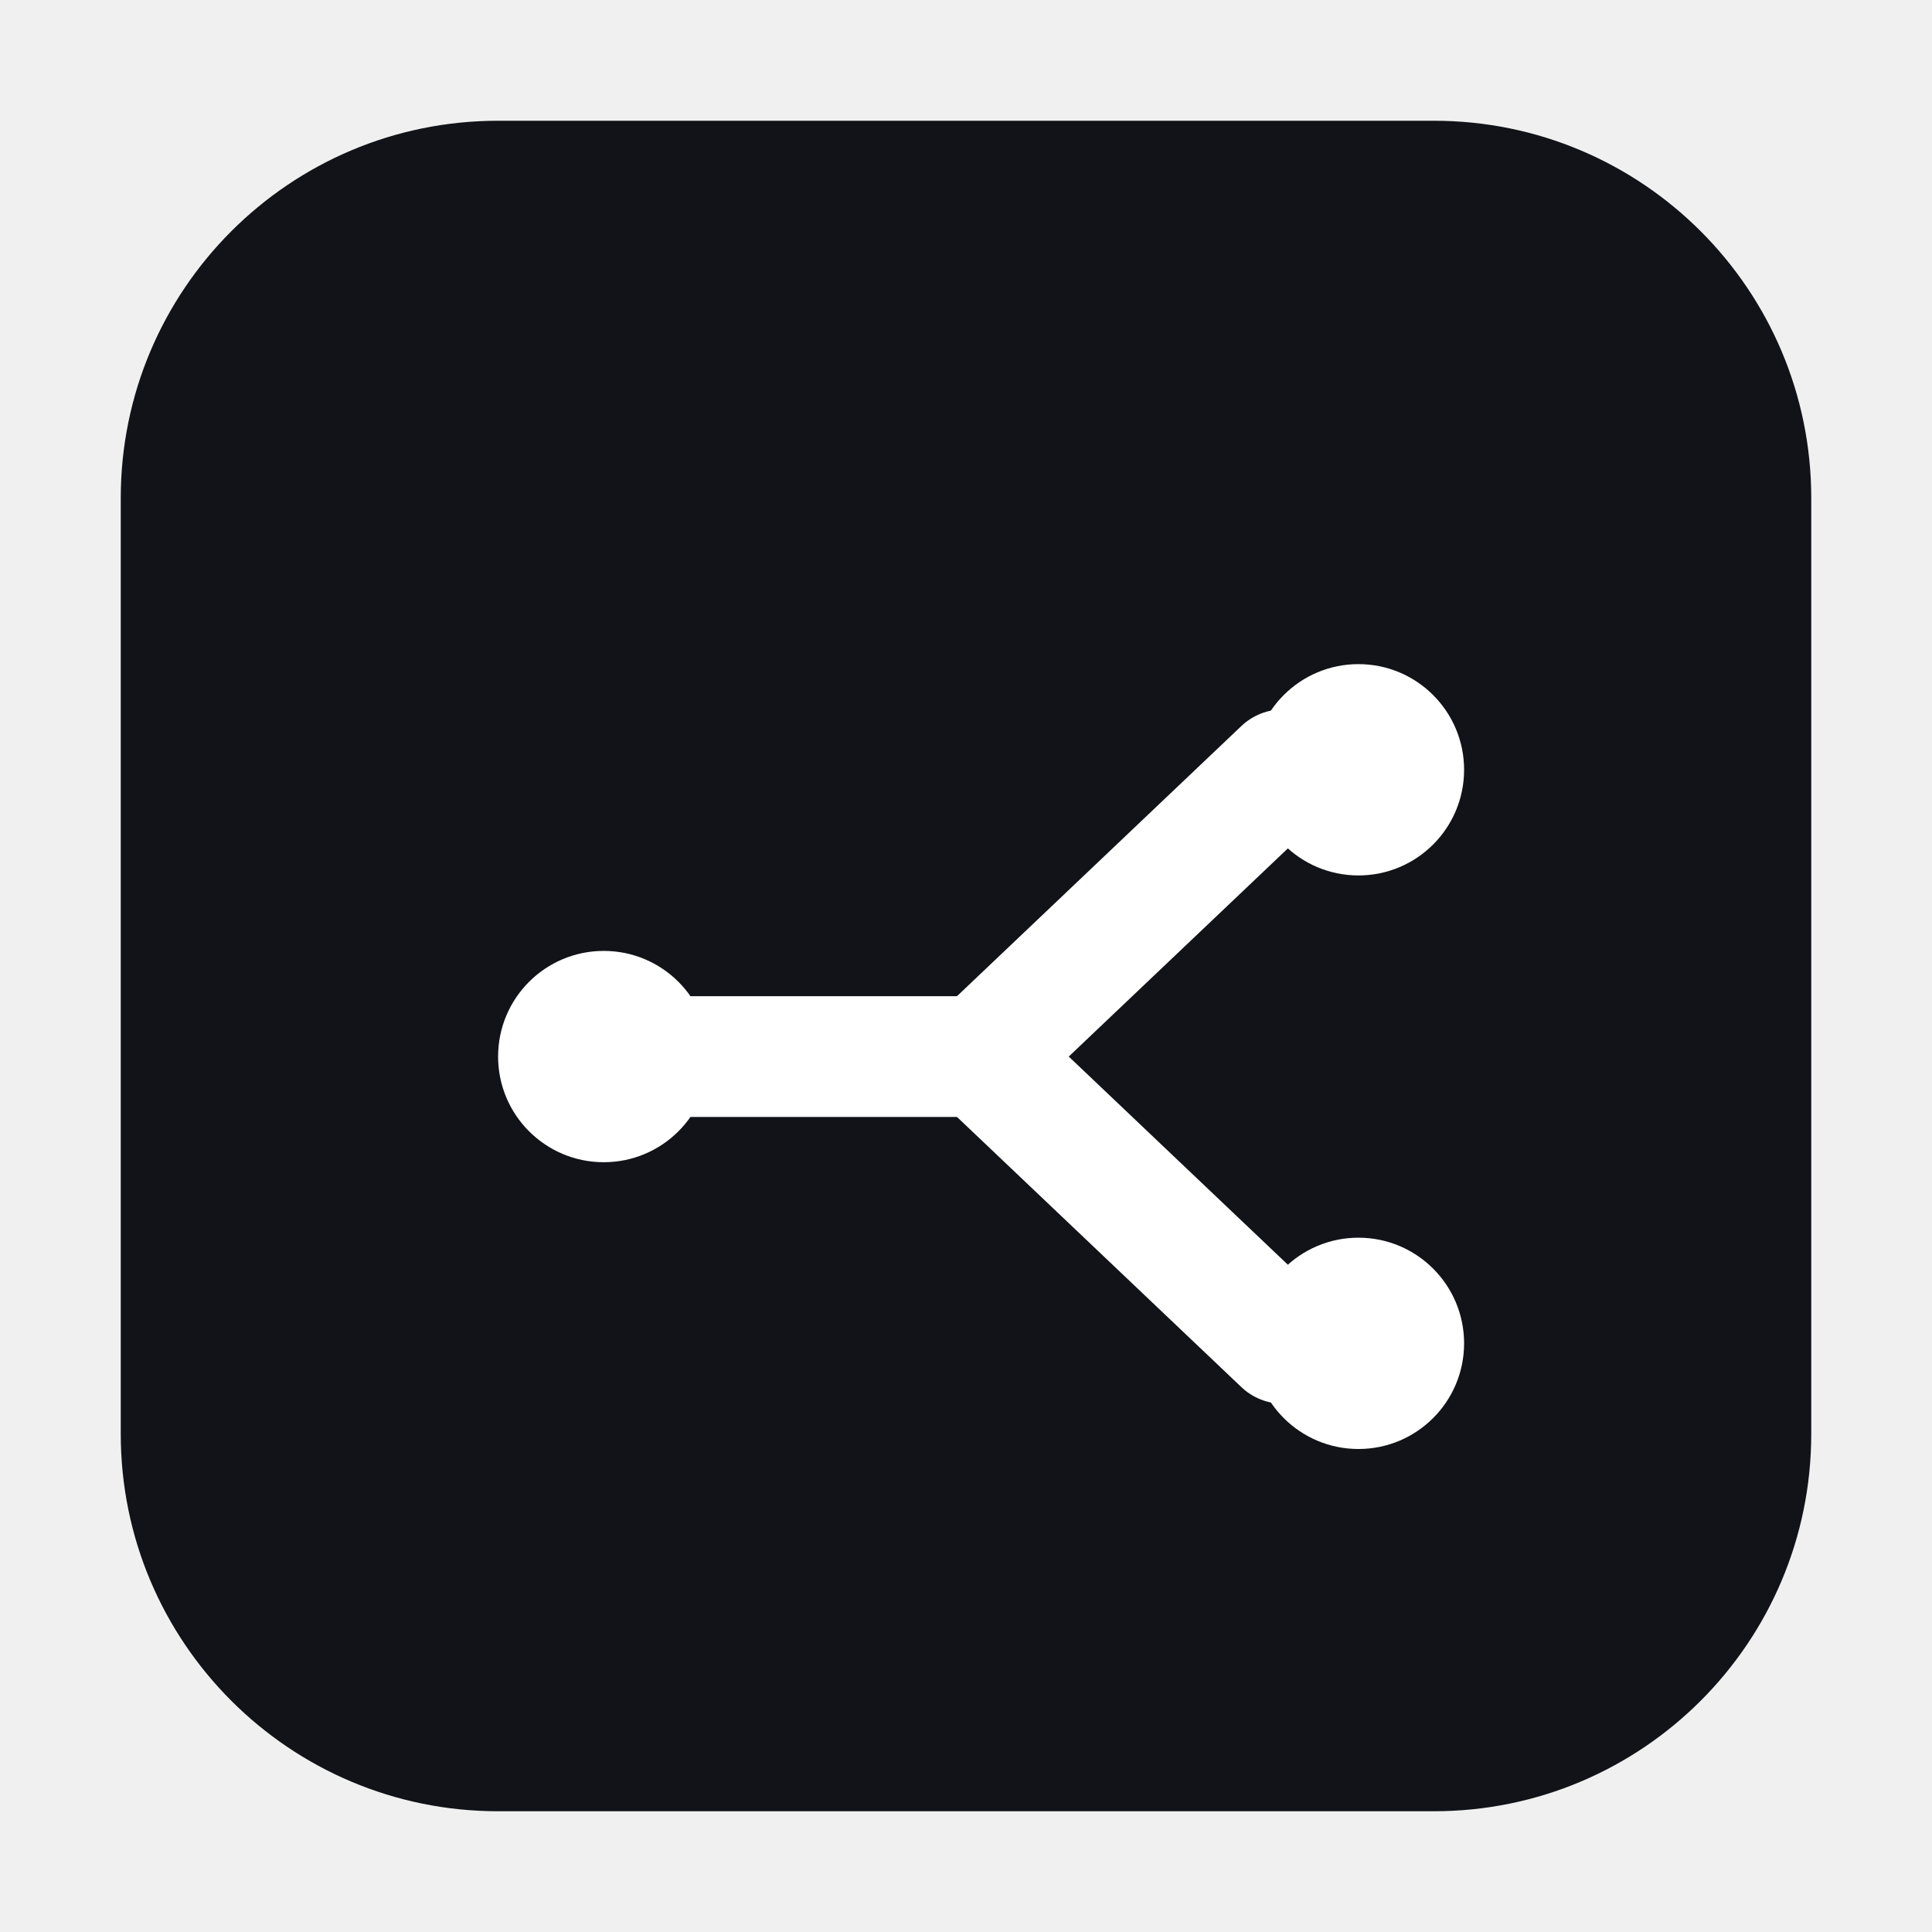
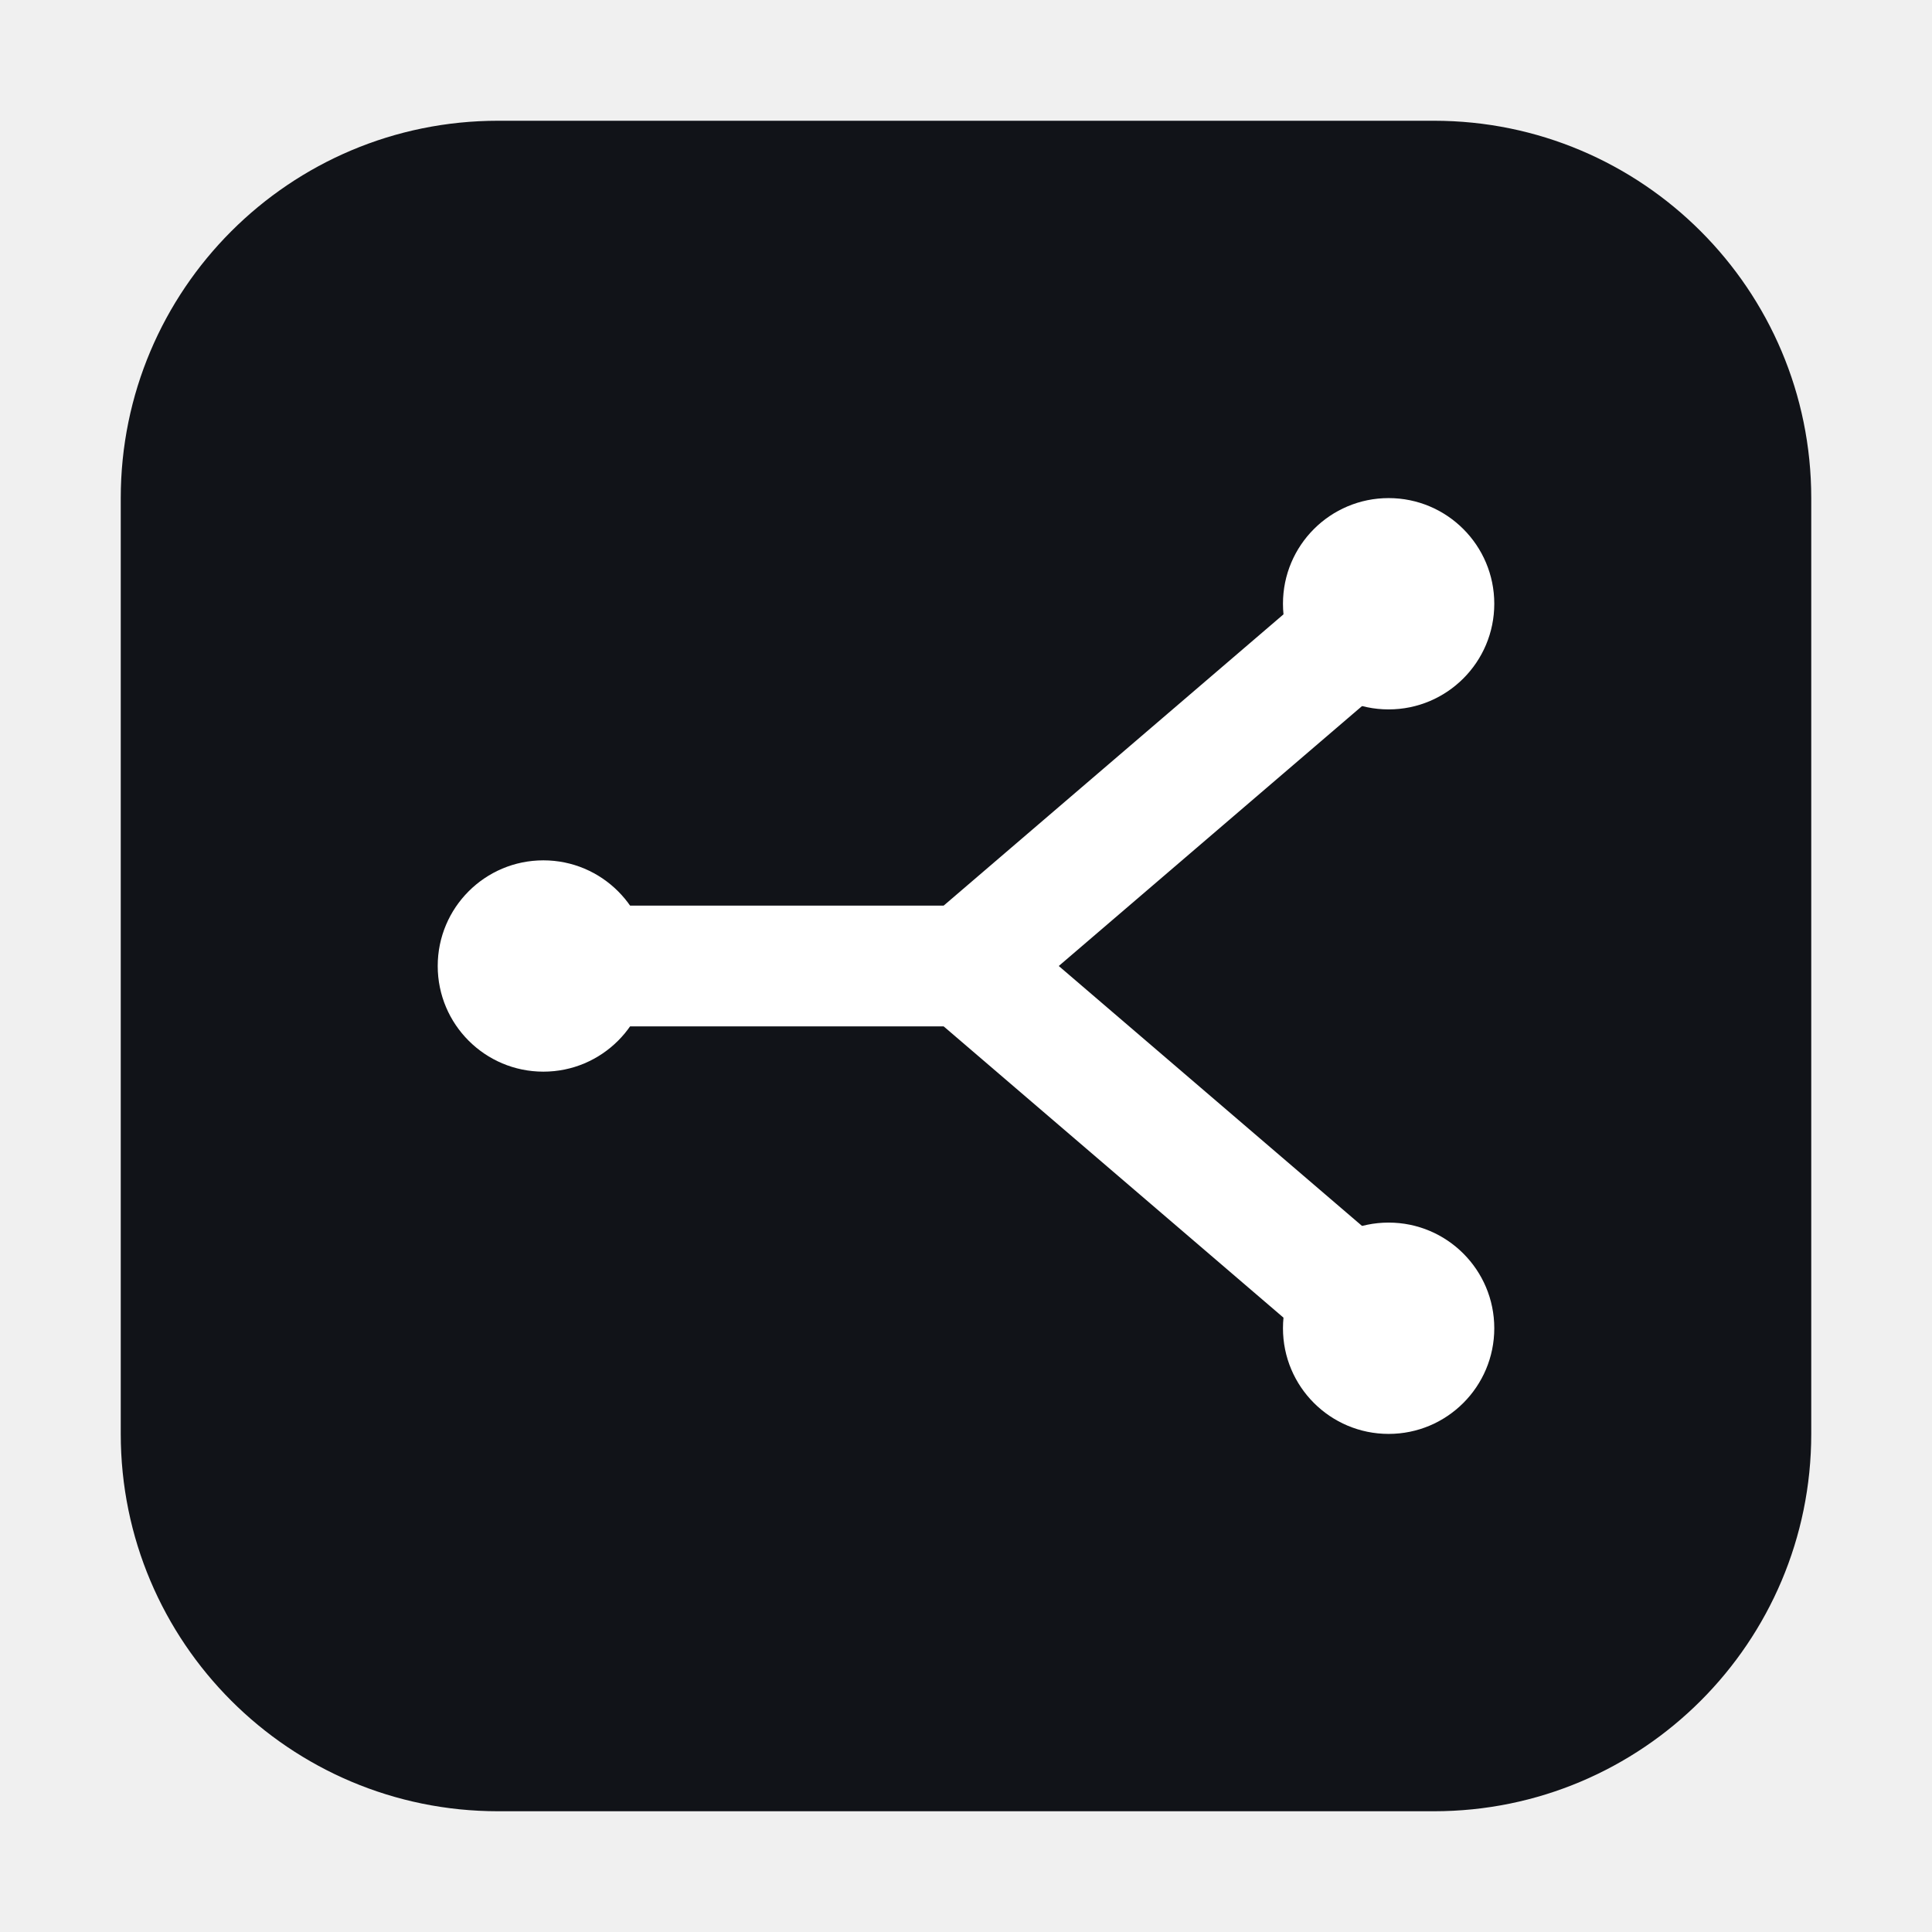
<svg xmlns="http://www.w3.org/2000/svg" width="1024" height="1024" viewBox="0 0 1024 1024" fill="none">
  <rect x="64" y="64" width="896" height="896" rx="200" fill="#111318" />
  <g stroke="#FFFFFF" stroke-width="64" stroke-linecap="round" stroke-linejoin="round">
-     <path d="M360 560 L520 560" />
-     <path d="M520 560 L680 408" />
-     <path d="M520 560 L680 712" />
+     <path d="M288 512 L512 512" />
+     <path d="M512 512 L736 320" />
+     <path d="M512 512 L736 704" />
  </g>
  <g fill="#FFFFFF">
-     <circle cx="320" cy="560" r="56" />
-     <circle cx="720" cy="408" r="56" />
-     <circle cx="720" cy="712" r="56" />
+     <circle cx="288" cy="512" r="56" />
+     <circle cx="736" cy="320" r="56" />
+     <circle cx="736" cy="704" r="56" />
  </g>
</svg>
